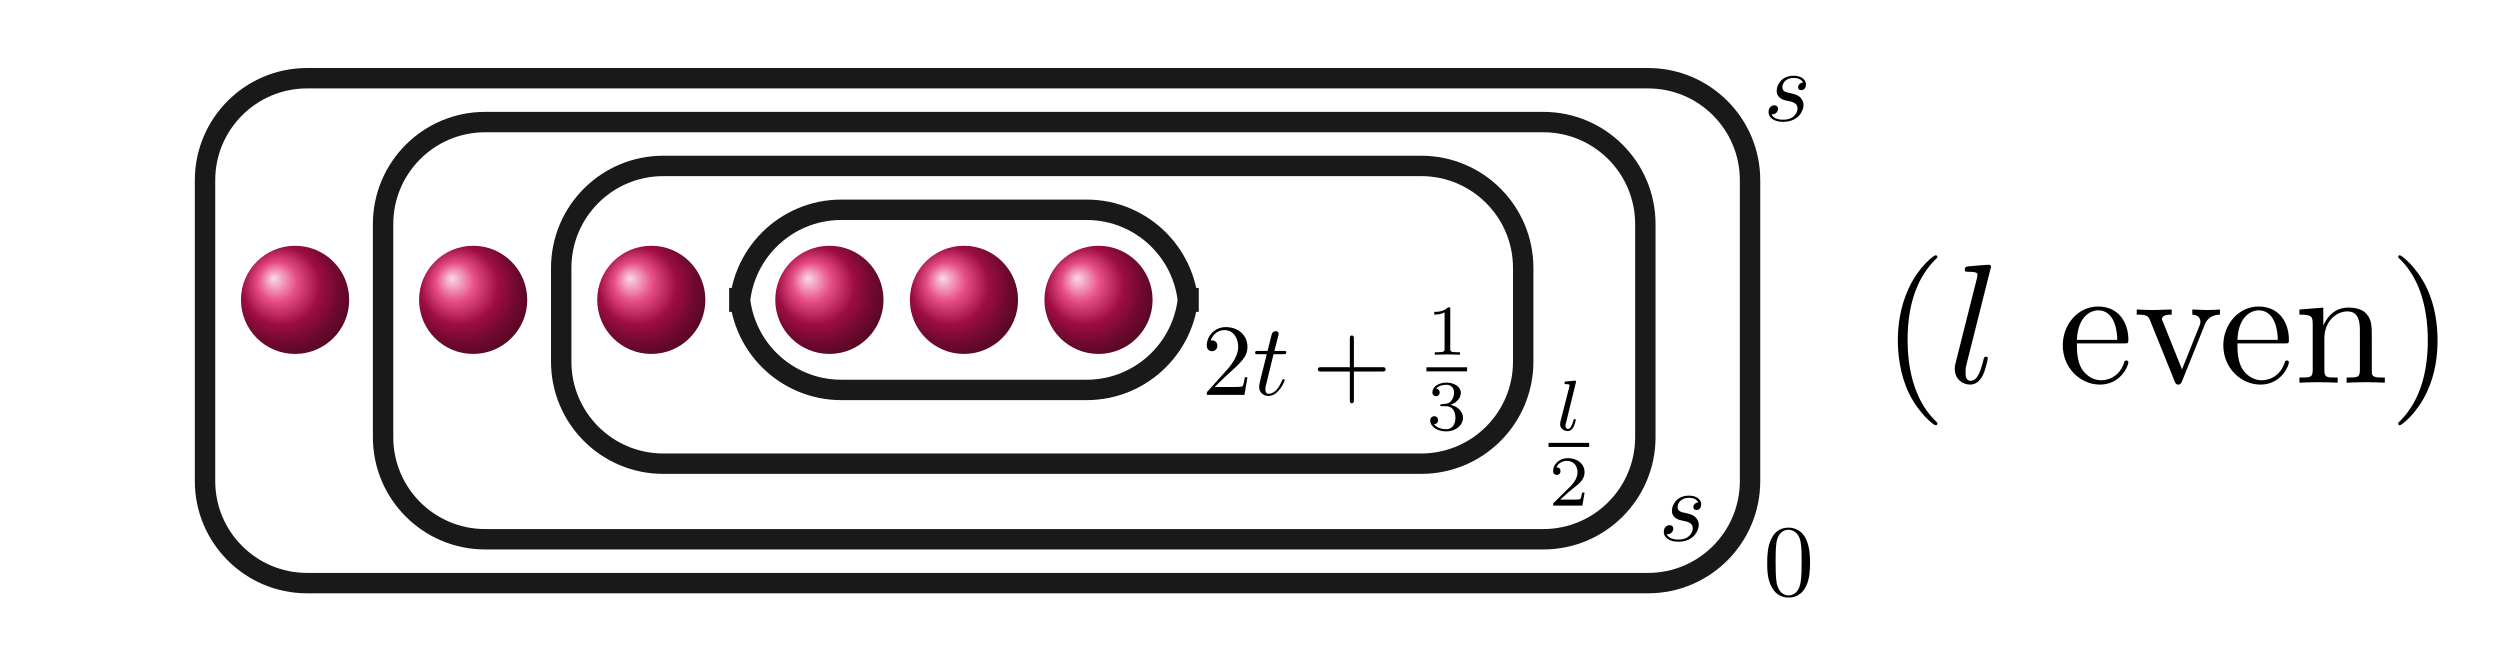
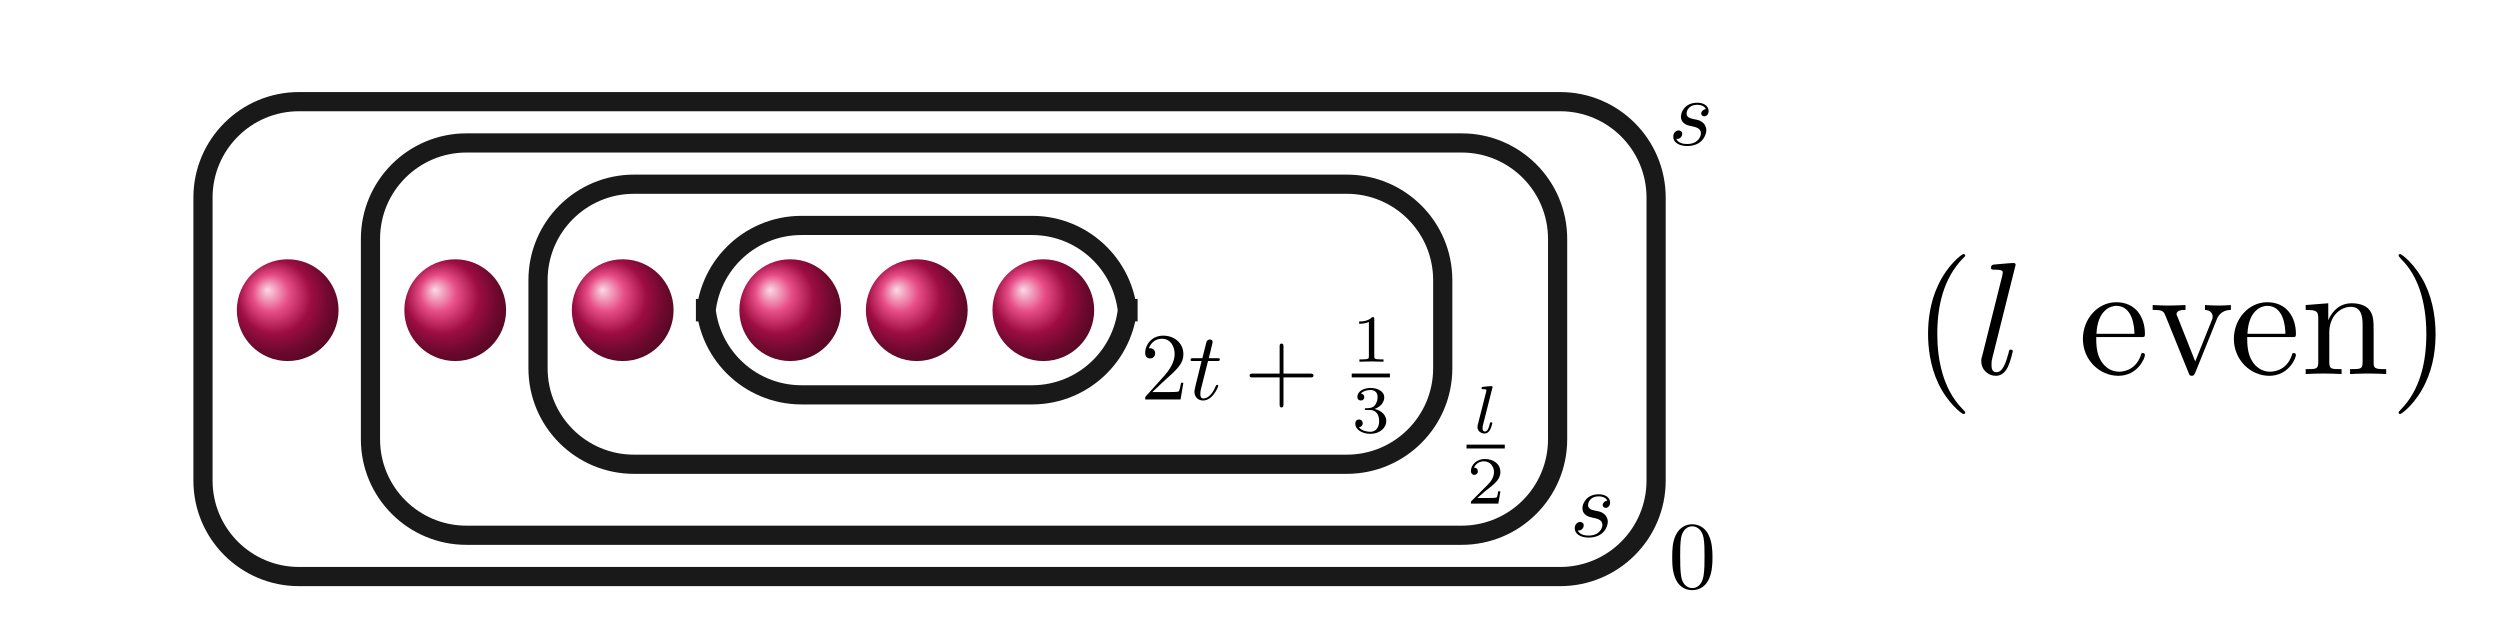
- <svg xmlns="http://www.w3.org/2000/svg" xmlns:xlink="http://www.w3.org/1999/xlink" width="144.08" height="37.377" viewBox="0 0 144.08 37.377">
+ <svg xmlns="http://www.w3.org/2000/svg" xmlns:xlink="http://www.w3.org/1999/xlink" width="152.359" height="39.129" viewBox="0 0 152.359 39.129">
  <defs>
    <g>
      <g id="glyph-0-0">
-         <path d="M 0.75 -0.453 L 1.375 -1.062 C 2.281 -1.875 2.641 -2.188 2.641 -2.766 C 2.641 -3.438 2.109 -3.906 1.391 -3.906 C 0.734 -3.906 0.297 -3.375 0.297 -2.844 C 0.297 -2.516 0.594 -2.516 0.609 -2.516 C 0.703 -2.516 0.906 -2.594 0.906 -2.828 C 0.906 -2.984 0.812 -3.141 0.594 -3.141 C 0.547 -3.141 0.547 -3.141 0.516 -3.125 C 0.656 -3.516 0.969 -3.734 1.312 -3.734 C 1.844 -3.734 2.109 -3.25 2.109 -2.766 C 2.109 -2.297 1.812 -1.844 1.484 -1.469 L 0.359 -0.219 C 0.297 -0.156 0.297 -0.141 0.297 0 L 2.469 0 L 2.641 -1.016 L 2.484 -1.016 C 2.469 -0.844 2.422 -0.594 2.359 -0.5 C 2.328 -0.453 1.938 -0.453 1.797 -0.453 Z M 0.75 -0.453 " />
+         <path d="M 0.734 -0.453 L 1.359 -1.047 C 2.266 -1.859 2.625 -2.172 2.625 -2.766 C 2.625 -3.422 2.094 -3.891 1.391 -3.891 C 0.719 -3.891 0.297 -3.359 0.297 -2.828 C 0.297 -2.5 0.578 -2.5 0.609 -2.5 C 0.703 -2.5 0.906 -2.578 0.906 -2.812 C 0.906 -2.969 0.797 -3.125 0.594 -3.125 C 0.547 -3.125 0.531 -3.125 0.516 -3.109 C 0.656 -3.5 0.969 -3.703 1.312 -3.703 C 1.844 -3.703 2.094 -3.234 2.094 -2.766 C 2.094 -2.297 1.797 -1.828 1.484 -1.469 L 0.359 -0.219 C 0.297 -0.156 0.297 -0.141 0.297 0 L 2.453 0 L 2.625 -1.016 L 2.484 -1.016 C 2.453 -0.844 2.406 -0.578 2.344 -0.5 C 2.312 -0.453 1.922 -0.453 1.797 -0.453 Z M 0.734 -0.453 " />
      </g>
      <g id="glyph-0-1">
-         <path d="M 2.406 -1.344 L 4.047 -1.344 C 4.125 -1.344 4.234 -1.344 4.234 -1.469 C 4.234 -1.594 4.125 -1.594 4.047 -1.594 L 2.406 -1.594 L 2.406 -3.234 C 2.406 -3.312 2.406 -3.422 2.281 -3.422 C 2.172 -3.422 2.172 -3.312 2.172 -3.234 L 2.172 -1.594 L 0.516 -1.594 C 0.438 -1.594 0.328 -1.594 0.328 -1.469 C 0.328 -1.344 0.438 -1.344 0.516 -1.344 L 2.172 -1.344 L 2.172 0.297 C 2.172 0.375 2.172 0.484 2.281 0.484 C 2.406 0.484 2.406 0.375 2.406 0.297 Z M 2.406 -1.344 " />
+         <path d="M 2.391 -1.344 L 4.016 -1.344 C 4.109 -1.344 4.219 -1.344 4.219 -1.453 C 4.219 -1.578 4.109 -1.578 4.016 -1.578 L 2.391 -1.578 L 2.391 -3.219 C 2.391 -3.297 2.391 -3.406 2.266 -3.406 C 2.156 -3.406 2.156 -3.297 2.156 -3.219 L 2.156 -1.578 L 0.516 -1.578 C 0.438 -1.578 0.328 -1.578 0.328 -1.453 C 0.328 -1.344 0.438 -1.344 0.516 -1.344 L 2.156 -1.344 L 2.156 0.297 C 2.156 0.375 2.156 0.484 2.266 0.484 C 2.391 0.484 2.391 0.375 2.391 0.297 Z M 2.391 -1.344 " />
      </g>
      <g id="glyph-0-2">
-         <path d="M 2.703 -1.875 C 2.703 -2.344 2.672 -2.812 2.469 -3.25 C 2.203 -3.812 1.719 -3.906 1.469 -3.906 C 1.109 -3.906 0.688 -3.766 0.453 -3.219 C 0.266 -2.812 0.234 -2.344 0.234 -1.875 C 0.234 -1.438 0.25 -0.906 0.5 -0.469 C 0.75 0.016 1.172 0.125 1.469 0.125 C 1.781 0.125 2.234 0 2.484 -0.547 C 2.672 -0.953 2.703 -1.422 2.703 -1.875 Z M 1.469 0 C 1.234 0 0.891 -0.141 0.781 -0.703 C 0.719 -1.062 0.719 -1.609 0.719 -1.953 C 0.719 -2.328 0.719 -2.719 0.766 -3.031 C 0.875 -3.734 1.312 -3.781 1.469 -3.781 C 1.656 -3.781 2.047 -3.672 2.156 -3.094 C 2.219 -2.766 2.219 -2.328 2.219 -1.953 C 2.219 -1.516 2.219 -1.109 2.156 -0.734 C 2.062 -0.172 1.734 0 1.469 0 Z M 1.469 0 " />
+         <path d="M 2.688 -1.875 C 2.688 -2.344 2.656 -2.812 2.453 -3.234 C 2.188 -3.797 1.703 -3.891 1.453 -3.891 C 1.109 -3.891 0.688 -3.734 0.438 -3.203 C 0.25 -2.797 0.234 -2.344 0.234 -1.875 C 0.234 -1.438 0.25 -0.906 0.484 -0.469 C 0.734 0.016 1.172 0.125 1.453 0.125 C 1.766 0.125 2.219 0 2.469 -0.547 C 2.656 -0.953 2.688 -1.406 2.688 -1.875 Z M 1.453 0 C 1.234 0 0.875 -0.141 0.781 -0.703 C 0.719 -1.062 0.719 -1.594 0.719 -1.938 C 0.719 -2.312 0.719 -2.703 0.766 -3.016 C 0.875 -3.703 1.312 -3.766 1.453 -3.766 C 1.641 -3.766 2.031 -3.656 2.141 -3.078 C 2.203 -2.75 2.203 -2.312 2.203 -1.938 C 2.203 -1.5 2.203 -1.109 2.141 -0.734 C 2.047 -0.172 1.719 0 1.453 0 Z M 1.453 0 " />
      </g>
      <g id="glyph-1-0">
-         <path d="M 1.203 -2.344 L 1.766 -2.344 C 1.875 -2.344 1.938 -2.344 1.938 -2.469 C 1.938 -2.531 1.875 -2.531 1.781 -2.531 L 1.25 -2.531 C 1.469 -3.359 1.5 -3.484 1.5 -3.516 C 1.5 -3.625 1.422 -3.672 1.328 -3.672 C 1.312 -3.672 1.141 -3.672 1.094 -3.469 L 0.859 -2.531 L 0.312 -2.531 C 0.188 -2.531 0.141 -2.531 0.141 -2.422 C 0.141 -2.344 0.188 -2.344 0.297 -2.344 L 0.812 -2.344 C 0.391 -0.688 0.375 -0.578 0.375 -0.469 C 0.375 -0.156 0.594 0.062 0.906 0.062 C 1.516 0.062 1.844 -0.797 1.844 -0.844 C 1.844 -0.906 1.797 -0.906 1.781 -0.906 C 1.719 -0.906 1.719 -0.875 1.688 -0.812 C 1.438 -0.203 1.125 -0.062 0.922 -0.062 C 0.797 -0.062 0.734 -0.141 0.734 -0.328 C 0.734 -0.469 0.75 -0.516 0.781 -0.609 Z M 1.203 -2.344 " />
+         <path d="M 1.203 -2.344 L 1.75 -2.344 C 1.875 -2.344 1.922 -2.344 1.922 -2.453 C 1.922 -2.516 1.875 -2.516 1.766 -2.516 L 1.25 -2.516 C 1.453 -3.344 1.484 -3.469 1.484 -3.5 C 1.484 -3.594 1.422 -3.656 1.328 -3.656 C 1.297 -3.656 1.141 -3.656 1.094 -3.453 L 0.859 -2.516 L 0.312 -2.516 C 0.188 -2.516 0.141 -2.516 0.141 -2.406 C 0.141 -2.344 0.188 -2.344 0.297 -2.344 L 0.812 -2.344 C 0.391 -0.672 0.375 -0.578 0.375 -0.469 C 0.375 -0.156 0.594 0.062 0.906 0.062 C 1.5 0.062 1.828 -0.781 1.828 -0.828 C 1.828 -0.891 1.781 -0.891 1.766 -0.891 C 1.719 -0.891 1.703 -0.875 1.672 -0.812 C 1.422 -0.203 1.109 -0.062 0.922 -0.062 C 0.797 -0.062 0.734 -0.141 0.734 -0.328 C 0.734 -0.469 0.75 -0.516 0.766 -0.609 Z M 1.203 -2.344 " />
      </g>
      <g id="glyph-1-1">
-         <path d="M 2.297 -2.203 C 2.125 -2.188 2.016 -2.062 2.016 -1.938 C 2.016 -1.844 2.062 -1.766 2.203 -1.766 C 2.328 -1.766 2.469 -1.859 2.469 -2.094 C 2.469 -2.359 2.219 -2.594 1.766 -2.594 C 1 -2.594 0.781 -2 0.781 -1.734 C 0.781 -1.281 1.203 -1.188 1.375 -1.156 C 1.688 -1.094 1.984 -1.031 1.984 -0.703 C 1.984 -0.562 1.859 -0.062 1.156 -0.062 C 1.062 -0.062 0.609 -0.062 0.484 -0.375 C 0.703 -0.344 0.859 -0.516 0.859 -0.688 C 0.859 -0.828 0.766 -0.891 0.641 -0.891 C 0.484 -0.891 0.312 -0.766 0.312 -0.5 C 0.312 -0.172 0.641 0.062 1.141 0.062 C 2.094 0.062 2.328 -0.641 2.328 -0.906 C 2.328 -1.125 2.219 -1.266 2.141 -1.344 C 1.984 -1.5 1.812 -1.531 1.562 -1.594 C 1.344 -1.641 1.109 -1.672 1.109 -1.938 C 1.109 -2.109 1.25 -2.469 1.766 -2.469 C 1.922 -2.469 2.203 -2.422 2.297 -2.203 Z M 2.297 -2.203 " />
+         <path d="M 2.281 -2.188 C 2.125 -2.172 2 -2.047 2 -1.922 C 2 -1.844 2.062 -1.75 2.188 -1.75 C 2.312 -1.75 2.453 -1.859 2.453 -2.078 C 2.453 -2.344 2.203 -2.578 1.766 -2.578 C 0.984 -2.578 0.766 -1.984 0.766 -1.734 C 0.766 -1.281 1.203 -1.188 1.375 -1.156 C 1.672 -1.094 1.984 -1.031 1.984 -0.703 C 1.984 -0.562 1.844 -0.062 1.141 -0.062 C 1.062 -0.062 0.609 -0.062 0.484 -0.375 C 0.703 -0.344 0.844 -0.516 0.844 -0.688 C 0.844 -0.812 0.75 -0.891 0.625 -0.891 C 0.484 -0.891 0.297 -0.766 0.297 -0.5 C 0.297 -0.172 0.641 0.062 1.141 0.062 C 2.094 0.062 2.312 -0.641 2.312 -0.906 C 2.312 -1.109 2.203 -1.266 2.141 -1.328 C 1.969 -1.5 1.812 -1.531 1.547 -1.578 C 1.344 -1.625 1.109 -1.672 1.109 -1.922 C 1.109 -2.094 1.25 -2.453 1.766 -2.453 C 1.906 -2.453 2.203 -2.406 2.281 -2.188 Z M 2.281 -2.188 " />
      </g>
      <g id="glyph-2-0">
-         <path d="M 1.375 -2.609 C 1.375 -2.719 1.375 -2.734 1.25 -2.734 C 0.984 -2.469 0.609 -2.469 0.453 -2.469 L 0.453 -2.312 C 0.547 -2.312 0.812 -2.312 1.047 -2.438 L 1.047 -0.344 C 1.047 -0.203 1.047 -0.141 0.641 -0.141 L 0.484 -0.141 L 0.484 0 C 0.547 0 1.062 -0.016 1.203 -0.016 C 1.328 -0.016 1.859 0 1.938 0 L 1.938 -0.141 L 1.781 -0.141 C 1.375 -0.141 1.375 -0.203 1.375 -0.344 Z M 1.375 -2.609 " />
+         <path d="M 1.375 -2.609 C 1.375 -2.719 1.359 -2.719 1.25 -2.719 C 0.984 -2.453 0.609 -2.453 0.453 -2.453 L 0.453 -2.312 C 0.547 -2.312 0.812 -2.312 1.047 -2.422 L 1.047 -0.328 C 1.047 -0.203 1.047 -0.141 0.625 -0.141 L 0.469 -0.141 L 0.469 0 C 0.547 0 1.047 -0.016 1.203 -0.016 C 1.328 -0.016 1.844 0 1.938 0 L 1.938 -0.141 L 1.781 -0.141 C 1.375 -0.141 1.375 -0.203 1.375 -0.328 Z M 1.375 -2.609 " />
      </g>
      <g id="glyph-2-1">
-         <path d="M 1.125 -1.375 C 1.438 -1.375 1.672 -1.156 1.672 -0.703 C 1.672 -0.203 1.375 -0.047 1.141 -0.047 C 0.969 -0.047 0.609 -0.094 0.438 -0.344 C 0.641 -0.344 0.672 -0.484 0.672 -0.562 C 0.672 -0.703 0.578 -0.797 0.453 -0.797 C 0.344 -0.797 0.219 -0.719 0.219 -0.562 C 0.219 -0.172 0.656 0.078 1.141 0.078 C 1.719 0.078 2.109 -0.297 2.109 -0.703 C 2.109 -1.031 1.844 -1.359 1.391 -1.453 C 1.828 -1.609 1.984 -1.906 1.984 -2.156 C 1.984 -2.484 1.609 -2.734 1.156 -2.734 C 0.703 -2.734 0.344 -2.5 0.344 -2.172 C 0.344 -2.031 0.438 -1.953 0.562 -1.953 C 0.688 -1.953 0.766 -2.062 0.766 -2.172 C 0.766 -2.281 0.688 -2.375 0.562 -2.391 C 0.703 -2.562 0.984 -2.609 1.141 -2.609 C 1.328 -2.609 1.594 -2.516 1.594 -2.156 C 1.594 -1.984 1.531 -1.797 1.422 -1.672 C 1.281 -1.516 1.172 -1.516 0.969 -1.5 C 0.859 -1.484 0.859 -1.484 0.828 -1.484 C 0.828 -1.484 0.797 -1.469 0.797 -1.438 C 0.797 -1.375 0.828 -1.375 0.906 -1.375 Z M 1.125 -1.375 " />
+         <path d="M 1.125 -1.375 C 1.438 -1.375 1.672 -1.141 1.672 -0.703 C 1.672 -0.203 1.375 -0.047 1.141 -0.047 C 0.969 -0.047 0.609 -0.094 0.438 -0.328 C 0.625 -0.344 0.672 -0.484 0.672 -0.562 C 0.672 -0.703 0.578 -0.797 0.453 -0.797 C 0.328 -0.797 0.219 -0.719 0.219 -0.547 C 0.219 -0.172 0.641 0.078 1.141 0.078 C 1.719 0.078 2.109 -0.297 2.109 -0.703 C 2.109 -1.031 1.844 -1.344 1.391 -1.438 C 1.828 -1.594 1.984 -1.906 1.984 -2.156 C 1.984 -2.484 1.609 -2.719 1.156 -2.719 C 0.703 -2.719 0.344 -2.5 0.344 -2.172 C 0.344 -2.031 0.438 -1.953 0.562 -1.953 C 0.688 -1.953 0.766 -2.047 0.766 -2.156 C 0.766 -2.281 0.688 -2.359 0.562 -2.375 C 0.703 -2.547 0.984 -2.594 1.141 -2.594 C 1.328 -2.594 1.578 -2.516 1.578 -2.156 C 1.578 -1.984 1.516 -1.797 1.422 -1.672 C 1.281 -1.516 1.172 -1.5 0.969 -1.484 C 0.859 -1.484 0.844 -1.484 0.828 -1.484 C 0.828 -1.484 0.797 -1.469 0.797 -1.422 C 0.797 -1.375 0.828 -1.375 0.891 -1.375 Z M 1.125 -1.375 " />
      </g>
      <g id="glyph-2-2">
-         <path d="M 2.078 -0.75 L 1.938 -0.75 C 1.922 -0.656 1.875 -0.422 1.828 -0.375 C 1.797 -0.344 1.484 -0.344 1.422 -0.344 L 0.672 -0.344 C 1.094 -0.734 1.234 -0.844 1.484 -1.047 C 1.797 -1.281 2.078 -1.531 2.078 -1.922 C 2.078 -2.422 1.641 -2.734 1.109 -2.734 C 0.609 -2.734 0.266 -2.375 0.266 -2 C 0.266 -1.781 0.438 -1.766 0.484 -1.766 C 0.578 -1.766 0.688 -1.828 0.688 -1.984 C 0.688 -2.062 0.672 -2.203 0.453 -2.203 C 0.578 -2.484 0.859 -2.578 1.047 -2.578 C 1.469 -2.578 1.672 -2.266 1.672 -1.922 C 1.672 -1.562 1.422 -1.281 1.297 -1.141 L 0.297 -0.156 C 0.266 -0.125 0.266 -0.109 0.266 0 L 1.953 0 Z M 2.078 -0.75 " />
+         <path d="M 2.062 -0.75 L 1.922 -0.75 C 1.922 -0.656 1.875 -0.406 1.828 -0.375 C 1.781 -0.344 1.469 -0.344 1.422 -0.344 L 0.656 -0.344 C 1.094 -0.734 1.234 -0.844 1.484 -1.031 C 1.781 -1.281 2.062 -1.531 2.062 -1.922 C 2.062 -2.422 1.641 -2.719 1.109 -2.719 C 0.609 -2.719 0.266 -2.359 0.266 -1.984 C 0.266 -1.781 0.438 -1.75 0.469 -1.75 C 0.578 -1.75 0.688 -1.828 0.688 -1.969 C 0.688 -2.047 0.656 -2.188 0.453 -2.188 C 0.578 -2.484 0.859 -2.578 1.047 -2.578 C 1.453 -2.578 1.672 -2.25 1.672 -1.922 C 1.672 -1.562 1.422 -1.281 1.281 -1.141 L 0.297 -0.156 C 0.266 -0.125 0.266 -0.109 0.266 0 L 1.938 0 Z M 2.062 -0.75 " />
      </g>
      <g id="glyph-3-0">
-         <path d="M 1.156 -2.734 C 1.156 -2.734 1.172 -2.797 1.172 -2.797 C 1.172 -2.812 1.156 -2.859 1.109 -2.859 C 1.031 -2.859 0.688 -2.812 0.578 -2.812 C 0.562 -2.812 0.5 -2.797 0.5 -2.719 C 0.5 -2.656 0.562 -2.656 0.594 -2.656 C 0.797 -2.656 0.797 -2.625 0.797 -2.594 C 0.797 -2.562 0.781 -2.547 0.781 -2.5 L 0.266 -0.484 C 0.266 -0.438 0.25 -0.391 0.25 -0.344 C 0.25 -0.094 0.484 0.047 0.688 0.047 C 0.781 0.047 0.906 0.016 1.016 -0.172 C 1.094 -0.328 1.156 -0.578 1.156 -0.594 C 1.156 -0.641 1.109 -0.641 1.094 -0.641 C 1.031 -0.641 1.031 -0.609 1.016 -0.547 C 0.953 -0.344 0.875 -0.078 0.703 -0.078 C 0.594 -0.078 0.562 -0.172 0.562 -0.281 C 0.562 -0.328 0.578 -0.406 0.594 -0.438 Z M 1.156 -2.734 " />
+         <path d="M 1.156 -2.719 C 1.156 -2.719 1.172 -2.781 1.172 -2.781 C 1.172 -2.797 1.156 -2.844 1.109 -2.844 C 1.016 -2.844 0.688 -2.812 0.578 -2.797 C 0.547 -2.797 0.5 -2.797 0.5 -2.703 C 0.5 -2.656 0.547 -2.656 0.594 -2.656 C 0.797 -2.656 0.797 -2.625 0.797 -2.594 C 0.797 -2.562 0.781 -2.531 0.781 -2.5 L 0.266 -0.469 C 0.266 -0.438 0.25 -0.391 0.25 -0.344 C 0.25 -0.094 0.484 0.047 0.688 0.047 C 0.781 0.047 0.906 0.016 1.016 -0.172 C 1.094 -0.328 1.156 -0.562 1.156 -0.578 C 1.156 -0.641 1.094 -0.641 1.094 -0.641 C 1.031 -0.641 1.016 -0.609 1 -0.547 C 0.953 -0.328 0.875 -0.078 0.703 -0.078 C 0.594 -0.078 0.562 -0.172 0.562 -0.281 C 0.562 -0.312 0.578 -0.391 0.578 -0.438 Z M 1.156 -2.719 " />
      </g>
      <g id="glyph-4-0">
-         <path d="M 3.25 2.344 C 3.25 2.328 3.25 2.297 3.078 2.141 C 1.859 0.906 1.531 -0.953 1.531 -2.453 C 1.531 -4.156 1.906 -5.859 3.109 -7.078 C 3.25 -7.203 3.25 -7.219 3.25 -7.25 C 3.25 -7.312 3.203 -7.344 3.141 -7.344 C 3.047 -7.344 2.172 -6.688 1.594 -5.438 C 1.094 -4.359 0.969 -3.266 0.969 -2.453 C 0.969 -1.688 1.078 -0.5 1.609 0.609 C 2.203 1.812 3.047 2.453 3.141 2.453 C 3.203 2.453 3.25 2.422 3.25 2.344 Z M 3.25 2.344 " />
+         <path d="M 3.234 2.344 C 3.234 2.312 3.234 2.297 3.062 2.125 C 1.844 0.891 1.531 -0.953 1.531 -2.438 C 1.531 -4.141 1.906 -5.828 3.094 -7.047 C 3.234 -7.172 3.234 -7.188 3.234 -7.219 C 3.234 -7.281 3.188 -7.312 3.125 -7.312 C 3.031 -7.312 2.156 -6.656 1.578 -5.406 C 1.078 -4.344 0.969 -3.25 0.969 -2.438 C 0.969 -1.672 1.078 -0.5 1.609 0.609 C 2.188 1.797 3.031 2.438 3.125 2.438 C 3.188 2.438 3.234 2.406 3.234 2.344 Z M 3.234 2.344 " />
      </g>
      <g id="glyph-4-1">
-         <path d="M 1.094 -2.469 C 1.156 -3.922 1.984 -4.172 2.312 -4.172 C 3.328 -4.172 3.422 -2.844 3.422 -2.469 Z M 1.094 -2.266 L 3.828 -2.266 C 4.031 -2.266 4.062 -2.266 4.062 -2.469 C 4.062 -3.438 3.531 -4.391 2.312 -4.391 C 1.172 -4.391 0.281 -3.375 0.281 -2.156 C 0.281 -0.844 1.297 0.109 2.422 0.109 C 3.625 0.109 4.062 -0.984 4.062 -1.172 C 4.062 -1.266 3.984 -1.281 3.938 -1.281 C 3.844 -1.281 3.828 -1.219 3.812 -1.141 C 3.469 -0.141 2.594 -0.141 2.484 -0.141 C 2 -0.141 1.609 -0.438 1.375 -0.797 C 1.094 -1.266 1.094 -1.906 1.094 -2.266 Z M 1.094 -2.266 " />
+         <path d="M 1.094 -2.453 C 1.156 -3.906 1.969 -4.156 2.297 -4.156 C 3.312 -4.156 3.406 -2.844 3.406 -2.453 Z M 1.078 -2.25 L 3.797 -2.25 C 4.016 -2.25 4.047 -2.25 4.047 -2.453 C 4.047 -3.422 3.516 -4.375 2.297 -4.375 C 1.172 -4.375 0.266 -3.359 0.266 -2.141 C 0.266 -0.844 1.297 0.109 2.422 0.109 C 3.609 0.109 4.047 -0.969 4.047 -1.156 C 4.047 -1.25 3.969 -1.281 3.922 -1.281 C 3.828 -1.281 3.812 -1.219 3.797 -1.141 C 3.453 -0.141 2.578 -0.141 2.469 -0.141 C 1.984 -0.141 1.594 -0.422 1.375 -0.797 C 1.078 -1.25 1.078 -1.906 1.078 -2.25 Z M 1.078 -2.25 " />
      </g>
      <g id="glyph-4-2">
-         <path d="M 4.078 -3.266 C 4.156 -3.484 4.328 -3.906 4.984 -3.922 L 4.984 -4.219 C 4.75 -4.203 4.469 -4.188 4.234 -4.188 C 4 -4.188 3.562 -4.219 3.391 -4.219 L 3.391 -3.922 C 3.75 -3.906 3.859 -3.688 3.859 -3.5 C 3.859 -3.406 3.844 -3.375 3.797 -3.266 L 2.797 -0.766 L 1.703 -3.5 C 1.641 -3.625 1.641 -3.641 1.641 -3.656 C 1.641 -3.922 2.031 -3.922 2.203 -3.922 L 2.203 -4.219 C 1.906 -4.219 1.359 -4.188 1.141 -4.188 C 0.875 -4.188 0.484 -4.203 0.188 -4.219 L 0.188 -3.922 C 0.797 -3.922 0.844 -3.859 0.969 -3.562 L 2.375 -0.078 C 2.438 0.062 2.453 0.109 2.594 0.109 C 2.719 0.109 2.75 0.016 2.797 -0.078 Z M 4.078 -3.266 " />
+         <path d="M 4.062 -3.25 C 4.141 -3.469 4.312 -3.891 4.953 -3.906 L 4.953 -4.203 C 4.734 -4.188 4.453 -4.172 4.219 -4.172 C 3.984 -4.172 3.547 -4.188 3.375 -4.203 L 3.375 -3.906 C 3.734 -3.891 3.844 -3.672 3.844 -3.484 C 3.844 -3.391 3.828 -3.359 3.781 -3.25 L 2.781 -0.766 L 1.703 -3.484 C 1.641 -3.609 1.641 -3.625 1.641 -3.641 C 1.641 -3.906 2.016 -3.906 2.188 -3.906 L 2.188 -4.203 C 1.906 -4.188 1.359 -4.172 1.125 -4.172 C 0.875 -4.172 0.484 -4.188 0.188 -4.203 L 0.188 -3.906 C 0.797 -3.906 0.844 -3.844 0.969 -3.547 L 2.375 -0.078 C 2.422 0.062 2.453 0.109 2.578 0.109 C 2.703 0.109 2.734 0.016 2.781 -0.078 Z M 4.062 -3.25 " />
      </g>
      <g id="glyph-4-3">
-         <path d="M 1.078 -3.375 L 1.078 -0.75 C 1.078 -0.297 0.969 -0.297 0.312 -0.297 L 0.312 0 C 0.656 -0.016 1.156 -0.031 1.422 -0.031 C 1.672 -0.031 2.188 -0.016 2.516 0 L 2.516 -0.297 C 1.859 -0.297 1.75 -0.297 1.75 -0.75 L 1.75 -2.547 C 1.75 -3.562 2.453 -4.109 3.078 -4.109 C 3.688 -4.109 3.797 -3.578 3.797 -3.031 L 3.797 -0.75 C 3.797 -0.297 3.688 -0.297 3.031 -0.297 L 3.031 0 C 3.375 -0.016 3.875 -0.031 4.141 -0.031 C 4.406 -0.031 4.906 -0.016 5.234 0 L 5.234 -0.297 C 4.734 -0.297 4.484 -0.297 4.484 -0.594 L 4.484 -2.469 C 4.484 -3.312 4.484 -3.609 4.172 -3.969 C 4.031 -4.141 3.719 -4.328 3.141 -4.328 C 2.422 -4.328 1.969 -3.906 1.688 -3.297 L 1.688 -4.328 L 0.312 -4.219 L 0.312 -3.922 C 1 -3.922 1.078 -3.844 1.078 -3.375 Z M 1.078 -3.375 " />
+         <path d="M 1.078 -3.359 L 1.078 -0.734 C 1.078 -0.297 0.969 -0.297 0.312 -0.297 L 0.312 0 C 0.656 -0.016 1.156 -0.031 1.406 -0.031 C 1.672 -0.031 2.172 -0.016 2.5 0 L 2.5 -0.297 C 1.859 -0.297 1.75 -0.297 1.75 -0.734 L 1.75 -2.531 C 1.75 -3.547 2.438 -4.094 3.062 -4.094 C 3.672 -4.094 3.781 -3.562 3.781 -3.016 L 3.781 -0.734 C 3.781 -0.297 3.672 -0.297 3.016 -0.297 L 3.016 0 C 3.359 -0.016 3.859 -0.031 4.125 -0.031 C 4.375 -0.031 4.891 -0.016 5.219 0 L 5.219 -0.297 C 4.703 -0.297 4.469 -0.297 4.453 -0.594 L 4.453 -2.453 C 4.453 -3.297 4.453 -3.594 4.156 -3.953 C 4.016 -4.109 3.688 -4.312 3.125 -4.312 C 2.422 -4.312 1.953 -3.891 1.688 -3.281 L 1.688 -4.312 L 0.312 -4.203 L 0.312 -3.906 C 1 -3.906 1.078 -3.828 1.078 -3.359 Z M 1.078 -3.359 " />
      </g>
      <g id="glyph-4-4">
-         <path d="M 2.828 -2.453 C 2.828 -3.219 2.719 -4.406 2.188 -5.5 C 1.594 -6.703 0.75 -7.344 0.656 -7.344 C 0.594 -7.344 0.562 -7.312 0.562 -7.25 C 0.562 -7.219 0.562 -7.203 0.75 -7.031 C 1.703 -6.047 2.266 -4.5 2.266 -2.453 C 2.266 -0.781 1.906 0.953 0.688 2.188 C 0.562 2.297 0.562 2.328 0.562 2.344 C 0.562 2.406 0.594 2.453 0.656 2.453 C 0.75 2.453 1.641 1.781 2.219 0.531 C 2.719 -0.531 2.828 -1.625 2.828 -2.453 Z M 2.828 -2.453 " />
+         <path d="M 2.812 -2.438 C 2.812 -3.203 2.703 -4.375 2.172 -5.484 C 1.594 -6.672 0.75 -7.312 0.656 -7.312 C 0.594 -7.312 0.562 -7.266 0.562 -7.219 C 0.562 -7.188 0.562 -7.172 0.734 -6.984 C 1.703 -6.031 2.25 -4.469 2.25 -2.438 C 2.25 -0.766 1.891 0.953 0.688 2.172 C 0.562 2.297 0.562 2.312 0.562 2.344 C 0.562 2.406 0.594 2.438 0.656 2.438 C 0.75 2.438 1.625 1.781 2.203 0.531 C 2.703 -0.531 2.812 -1.625 2.812 -2.438 Z M 2.812 -2.438 " />
      </g>
      <g id="glyph-5-0">
-         <path d="M 2.531 -6.688 C 2.531 -6.703 2.531 -6.797 2.406 -6.797 C 2.172 -6.797 1.453 -6.719 1.203 -6.703 C 1.125 -6.688 1.016 -6.688 1.016 -6.5 C 1.016 -6.391 1.109 -6.391 1.266 -6.391 C 1.734 -6.391 1.75 -6.297 1.75 -6.219 L 1.719 -6.031 L 0.484 -1.125 C 0.453 -1.016 0.438 -0.953 0.438 -0.797 C 0.438 -0.234 0.859 0.109 1.328 0.109 C 1.641 0.109 1.891 -0.094 2.062 -0.438 C 2.234 -0.812 2.344 -1.375 2.344 -1.406 C 2.344 -1.5 2.266 -1.5 2.234 -1.5 C 2.141 -1.5 2.125 -1.453 2.094 -1.328 C 1.938 -0.688 1.75 -0.109 1.359 -0.109 C 1.062 -0.109 1.062 -0.422 1.062 -0.562 C 1.062 -0.797 1.062 -0.844 1.109 -1.031 Z M 2.531 -6.688 " />
+         <path d="M 2.516 -6.656 C 2.516 -6.672 2.516 -6.766 2.391 -6.766 C 2.172 -6.766 1.453 -6.688 1.203 -6.672 C 1.125 -6.656 1.016 -6.656 1.016 -6.469 C 1.016 -6.359 1.109 -6.359 1.25 -6.359 C 1.719 -6.359 1.734 -6.266 1.734 -6.188 L 1.703 -6 L 0.484 -1.125 C 0.453 -1.016 0.422 -0.953 0.422 -0.797 C 0.422 -0.234 0.859 0.109 1.312 0.109 C 1.641 0.109 1.875 -0.094 2.047 -0.438 C 2.219 -0.812 2.344 -1.375 2.344 -1.391 C 2.344 -1.484 2.25 -1.484 2.219 -1.484 C 2.125 -1.484 2.109 -1.453 2.094 -1.312 C 1.922 -0.688 1.734 -0.109 1.344 -0.109 C 1.047 -0.109 1.047 -0.422 1.047 -0.562 C 1.047 -0.797 1.062 -0.844 1.109 -1.031 Z M 2.516 -6.656 " />
      </g>
    </g>
    <clipPath id="clip-0">
-       <path clip-rule="nonzero" d="M 13 14 L 21 14 L 21 21 L 13 21 Z M 13 14 " />
+       <path clip-rule="nonzero" d="M 14 15 L 21 15 L 21 23 L 14 23 Z M 14 15 " />
    </clipPath>
    <clipPath id="clip-1">
-       <path clip-rule="nonzero" d="M 20.125 17.281 C 20.125 15.559 18.727 14.164 17.004 14.164 C 15.285 14.164 13.887 15.559 13.887 17.281 C 13.887 19.004 15.285 20.398 17.004 20.398 C 18.727 20.398 20.125 19.004 20.125 17.281 Z M 20.125 17.281 " />
-     </clipPath>
-     <radialGradient id="radial-pattern-0" gradientUnits="userSpaceOnUse" cx="6.236" cy="6.236" fx="4.989" fy="7.483" r="6.236" gradientTransform="matrix(1, 0, 0, -1, 10.76961, 23.51776)">
+       <path clip-rule="nonzero" d="M 20.633 18.902 C 20.633 17.191 19.246 15.801 17.531 15.801 C 15.82 15.801 14.434 17.191 14.434 18.902 C 14.434 20.613 15.82 22.004 17.531 22.004 C 19.246 22.004 20.633 20.613 20.633 18.902 Z M 20.633 18.902 " />
+     </clipPath>
+     <radialGradient id="radial-pattern-0" gradientUnits="userSpaceOnUse" cx="6.202" cy="6.202" fx="4.961" fy="7.442" r="6.202" gradientTransform="matrix(1, 0, 0, -1, 11.33136, 25.10394)">
      <stop offset="0" stop-color="rgb(98.12%, 85.443%, 90.138%)" stop-opacity="1" />
      <stop offset="0.18" stop-color="rgb(90.712%, 30.045%, 52.513%)" stop-opacity="1" />
      <stop offset="0.36" stop-color="rgb(61.444%, 4.927%, 25.859%)" stop-opacity="1" />
      <stop offset="0.5" stop-color="rgb(43.826%, 3.485%, 18.427%)" stop-opacity="1" />
      <stop offset="1" stop-color="rgb(0%, 0%, 0%)" stop-opacity="1" />
    </radialGradient>
    <clipPath id="clip-2">
-       <path clip-rule="nonzero" d="M 24 14 L 31 14 L 31 21 L 24 21 Z M 24 14 " />
+       <path clip-rule="nonzero" d="M 24 15 L 31 15 L 31 23 L 24 23 Z M 24 15 " />
    </clipPath>
    <clipPath id="clip-3">
-       <path clip-rule="nonzero" d="M 30.387 17.281 C 30.387 15.559 28.992 14.164 27.27 14.164 C 25.547 14.164 24.152 15.559 24.152 17.281 C 24.152 19.004 25.547 20.398 27.27 20.398 C 28.992 20.398 30.387 19.004 30.387 17.281 Z M 30.387 17.281 " />
-     </clipPath>
-     <radialGradient id="radial-pattern-1" gradientUnits="userSpaceOnUse" cx="6.236" cy="6.236" fx="4.989" fy="7.483" r="6.236" gradientTransform="matrix(1, 0, 0, -1, 21.03413, 23.51776)">
+       <path clip-rule="nonzero" d="M 30.844 18.902 C 30.844 17.191 29.453 15.801 27.742 15.801 C 26.027 15.801 24.641 17.191 24.641 18.902 C 24.641 20.613 26.027 22.004 27.742 22.004 C 29.453 22.004 30.844 20.613 30.844 18.902 Z M 30.844 18.902 " />
+     </clipPath>
+     <radialGradient id="radial-pattern-1" gradientUnits="userSpaceOnUse" cx="6.202" cy="6.202" fx="4.961" fy="7.442" r="6.202" gradientTransform="matrix(1, 0, 0, -1, 21.53973, 25.10394)">
      <stop offset="0" stop-color="rgb(98.12%, 85.443%, 90.138%)" stop-opacity="1" />
      <stop offset="0.18" stop-color="rgb(90.712%, 30.045%, 52.513%)" stop-opacity="1" />
      <stop offset="0.36" stop-color="rgb(61.444%, 4.927%, 25.859%)" stop-opacity="1" />
      <stop offset="0.5" stop-color="rgb(43.826%, 3.485%, 18.427%)" stop-opacity="1" />
      <stop offset="1" stop-color="rgb(0%, 0%, 0%)" stop-opacity="1" />
    </radialGradient>
    <clipPath id="clip-4">
-       <path clip-rule="nonzero" d="M 34 14 L 41 14 L 41 21 L 34 21 Z M 34 14 " />
+       <path clip-rule="nonzero" d="M 34 15 L 42 15 L 42 23 L 34 23 Z M 34 15 " />
    </clipPath>
    <clipPath id="clip-5">
-       <path clip-rule="nonzero" d="M 40.652 17.281 C 40.652 15.559 39.258 14.164 37.535 14.164 C 35.812 14.164 34.418 15.559 34.418 17.281 C 34.418 19.004 35.812 20.398 37.535 20.398 C 39.258 20.398 40.652 19.004 40.652 17.281 Z M 40.652 17.281 " />
-     </clipPath>
-     <radialGradient id="radial-pattern-2" gradientUnits="userSpaceOnUse" cx="6.236" cy="6.236" fx="4.989" fy="7.483" r="6.236" gradientTransform="matrix(1, 0, 0, -1, 31.29863, 23.51776)">
+       <path clip-rule="nonzero" d="M 41.051 18.902 C 41.051 17.191 39.664 15.801 37.949 15.801 C 36.238 15.801 34.848 17.191 34.848 18.902 C 34.848 20.613 36.238 22.004 37.949 22.004 C 39.664 22.004 41.051 20.613 41.051 18.902 Z M 41.051 18.902 " />
+     </clipPath>
+     <radialGradient id="radial-pattern-2" gradientUnits="userSpaceOnUse" cx="6.202" cy="6.202" fx="4.961" fy="7.442" r="6.202" gradientTransform="matrix(1, 0, 0, -1, 31.74808, 25.10394)">
      <stop offset="0" stop-color="rgb(98.12%, 85.443%, 90.138%)" stop-opacity="1" />
      <stop offset="0.18" stop-color="rgb(90.712%, 30.045%, 52.513%)" stop-opacity="1" />
      <stop offset="0.36" stop-color="rgb(61.444%, 4.927%, 25.859%)" stop-opacity="1" />
      <stop offset="0.5" stop-color="rgb(43.826%, 3.485%, 18.427%)" stop-opacity="1" />
      <stop offset="1" stop-color="rgb(0%, 0%, 0%)" stop-opacity="1" />
    </radialGradient>
    <clipPath id="clip-6">
-       <path clip-rule="nonzero" d="M 44 14 L 51 14 L 51 21 L 44 21 Z M 44 14 " />
+       <path clip-rule="nonzero" d="M 45 15 L 52 15 L 52 23 L 45 23 Z M 45 15 " />
    </clipPath>
    <clipPath id="clip-7">
-       <path clip-rule="nonzero" d="M 50.918 17.281 C 50.918 15.559 49.52 14.164 47.801 14.164 C 46.078 14.164 44.68 15.559 44.68 17.281 C 44.68 19.004 46.078 20.398 47.801 20.398 C 49.52 20.398 50.918 19.004 50.918 17.281 Z M 50.918 17.281 " />
-     </clipPath>
-     <radialGradient id="radial-pattern-3" gradientUnits="userSpaceOnUse" cx="6.236" cy="6.236" fx="4.989" fy="7.483" r="6.236" gradientTransform="matrix(1, 0, 0, -1, 41.56314, 23.51776)">
+       <path clip-rule="nonzero" d="M 51.258 18.902 C 51.258 17.191 49.871 15.801 48.156 15.801 C 46.445 15.801 45.059 17.191 45.059 18.902 C 45.059 20.613 46.445 22.004 48.156 22.004 C 49.871 22.004 51.258 20.613 51.258 18.902 Z M 51.258 18.902 " />
+     </clipPath>
+     <radialGradient id="radial-pattern-3" gradientUnits="userSpaceOnUse" cx="6.202" cy="6.202" fx="4.961" fy="7.442" r="6.202" gradientTransform="matrix(1, 0, 0, -1, 41.95645, 25.10394)">
      <stop offset="0" stop-color="rgb(98.12%, 85.443%, 90.138%)" stop-opacity="1" />
      <stop offset="0.18" stop-color="rgb(90.712%, 30.045%, 52.513%)" stop-opacity="1" />
      <stop offset="0.36" stop-color="rgb(61.444%, 4.927%, 25.859%)" stop-opacity="1" />
      <stop offset="0.5" stop-color="rgb(43.826%, 3.485%, 18.427%)" stop-opacity="1" />
      <stop offset="1" stop-color="rgb(0%, 0%, 0%)" stop-opacity="1" />
    </radialGradient>
    <clipPath id="clip-8">
-       <path clip-rule="nonzero" d="M 52 14 L 59 14 L 59 21 L 52 21 Z M 52 14 " />
+       <path clip-rule="nonzero" d="M 52 15 L 59 15 L 59 23 L 52 23 Z M 52 15 " />
    </clipPath>
    <clipPath id="clip-9">
-       <path clip-rule="nonzero" d="M 58.672 17.281 C 58.672 15.559 57.277 14.164 55.555 14.164 C 53.832 14.164 52.438 15.559 52.438 17.281 C 52.438 19.004 53.832 20.398 55.555 20.398 C 57.277 20.398 58.672 19.004 58.672 17.281 Z M 58.672 17.281 " />
-     </clipPath>
-     <radialGradient id="radial-pattern-4" gradientUnits="userSpaceOnUse" cx="6.236" cy="6.236" fx="4.989" fy="7.483" r="6.236" gradientTransform="matrix(1, 0, 0, -1, 49.31836, 23.51776)">
+       <path clip-rule="nonzero" d="M 58.973 18.902 C 58.973 17.191 57.582 15.801 55.871 15.801 C 54.16 15.801 52.77 17.191 52.77 18.902 C 52.77 20.613 54.16 22.004 55.871 22.004 C 57.582 22.004 58.973 20.613 58.973 18.902 Z M 58.973 18.902 " />
+     </clipPath>
+     <radialGradient id="radial-pattern-4" gradientUnits="userSpaceOnUse" cx="6.202" cy="6.202" fx="4.961" fy="7.442" r="6.202" gradientTransform="matrix(1, 0, 0, -1, 49.66924, 25.10394)">
      <stop offset="0" stop-color="rgb(98.12%, 85.443%, 90.138%)" stop-opacity="1" />
      <stop offset="0.18" stop-color="rgb(90.712%, 30.045%, 52.513%)" stop-opacity="1" />
      <stop offset="0.36" stop-color="rgb(61.444%, 4.927%, 25.859%)" stop-opacity="1" />
      <stop offset="0.5" stop-color="rgb(43.826%, 3.485%, 18.427%)" stop-opacity="1" />
      <stop offset="1" stop-color="rgb(0%, 0%, 0%)" stop-opacity="1" />
    </radialGradient>
    <clipPath id="clip-10">
-       <path clip-rule="nonzero" d="M 60 14 L 67 14 L 67 21 L 60 21 Z M 60 14 " />
+       <path clip-rule="nonzero" d="M 60 15 L 67 15 L 67 23 L 60 23 Z M 60 15 " />
    </clipPath>
    <clipPath id="clip-11">
-       <path clip-rule="nonzero" d="M 66.426 17.281 C 66.426 15.559 65.031 14.164 63.309 14.164 C 61.586 14.164 60.191 15.559 60.191 17.281 C 60.191 19.004 61.586 20.398 63.309 20.398 C 65.031 20.398 66.426 19.004 66.426 17.281 Z M 66.426 17.281 " />
-     </clipPath>
-     <radialGradient id="radial-pattern-5" gradientUnits="userSpaceOnUse" cx="6.236" cy="6.236" fx="4.989" fy="7.483" r="6.236" gradientTransform="matrix(1, 0, 0, -1, 57.07359, 23.51776)">
+       <path clip-rule="nonzero" d="M 66.684 18.902 C 66.684 17.191 65.297 15.801 63.582 15.801 C 61.871 15.801 60.484 17.191 60.484 18.902 C 60.484 20.613 61.871 22.004 63.582 22.004 C 65.297 22.004 66.684 20.613 66.684 18.902 Z M 66.684 18.902 " />
+     </clipPath>
+     <radialGradient id="radial-pattern-5" gradientUnits="userSpaceOnUse" cx="6.202" cy="6.202" fx="4.961" fy="7.442" r="6.202" gradientTransform="matrix(1, 0, 0, -1, 57.38206, 25.10394)">
      <stop offset="0" stop-color="rgb(98.12%, 85.443%, 90.138%)" stop-opacity="1" />
      <stop offset="0.18" stop-color="rgb(90.712%, 30.045%, 52.513%)" stop-opacity="1" />
      <stop offset="0.36" stop-color="rgb(61.444%, 4.927%, 25.859%)" stop-opacity="1" />
      <stop offset="0.5" stop-color="rgb(43.826%, 3.485%, 18.427%)" stop-opacity="1" />
      <stop offset="1" stop-color="rgb(0%, 0%, 0%)" stop-opacity="1" />
    </radialGradient>
    <clipPath id="clip-12">
-       <path clip-rule="nonzero" d="M 25 0 L 86 0 L 86 36.766 L 25 36.766 Z M 25 0 " />
+       <path clip-rule="nonzero" d="M 26 0 L 86 0 L 86 38.277 L 26 38.277 Z M 26 0 " />
    </clipPath>
    <clipPath id="clip-13">
-       <path clip-rule="nonzero" d="M 15 0 L 105 0 L 105 36.766 L 15 36.766 Z M 15 0 " />
+       <path clip-rule="nonzero" d="M 16 0 L 105 0 L 105 38.277 L 16 38.277 Z M 16 0 " />
    </clipPath>
    <clipPath id="clip-14">
-       <path clip-rule="nonzero" d="M 5 0 L 112 0 L 112 36.766 L 5 36.766 Z M 5 0 " />
+       <path clip-rule="nonzero" d="M 6 0 L 112 0 L 112 38.277 L 6 38.277 Z M 6 0 " />
    </clipPath>
    <clipPath id="clip-15">
-       <path clip-rule="nonzero" d="M 0.73 0 L 118 0 L 118 36.766 L 0.73 36.766 Z M 0.73 0 " />
+       <path clip-rule="nonzero" d="M 1.344 0 L 118 0 L 118 38.277 L 1.344 38.277 Z M 1.344 0 " />
    </clipPath>
  </defs>
  <g clip-path="url(#clip-0)">
    <g clip-path="url(#clip-1)">
-       <rect x="0" y="0" width="144.08" height="37.377" fill="url(#radial-pattern-0)" />
+       <rect x="0" y="0" width="152.359" height="39.129" fill="url(#radial-pattern-0)" />
    </g>
  </g>
  <g clip-path="url(#clip-2)">
    <g clip-path="url(#clip-3)">
-       <rect x="0" y="0" width="144.08" height="37.377" fill="url(#radial-pattern-1)" />
+       <rect x="0" y="0" width="152.359" height="39.129" fill="url(#radial-pattern-1)" />
    </g>
  </g>
  <g clip-path="url(#clip-4)">
    <g clip-path="url(#clip-5)">
-       <rect x="0" y="0" width="144.08" height="37.377" fill="url(#radial-pattern-2)" />
+       <rect x="0" y="0" width="152.359" height="39.129" fill="url(#radial-pattern-2)" />
    </g>
  </g>
  <g clip-path="url(#clip-6)">
    <g clip-path="url(#clip-7)">
-       <rect x="0" y="0" width="144.08" height="37.377" fill="url(#radial-pattern-3)" />
+       <rect x="0" y="0" width="152.359" height="39.129" fill="url(#radial-pattern-3)" />
    </g>
  </g>
  <g clip-path="url(#clip-8)">
    <g clip-path="url(#clip-9)">
-       <rect x="0" y="0" width="144.08" height="37.377" fill="url(#radial-pattern-4)" />
+       <rect x="0" y="0" width="152.359" height="39.129" fill="url(#radial-pattern-4)" />
    </g>
  </g>
  <g clip-path="url(#clip-10)">
    <g clip-path="url(#clip-11)">
-       <rect x="0" y="0" width="144.08" height="37.377" fill="url(#radial-pattern-5)" />
+       <rect x="0" y="0" width="152.359" height="39.129" fill="url(#radial-pattern-5)" />
    </g>
  </g>
  <g clip-path="url(#clip-12)">
-     <path fill="none" stroke-width="0.797" stroke-linecap="butt" stroke-linejoin="miter" stroke="rgb(9.999%, 9.999%, 9.999%)" stroke-opacity="1" stroke-miterlimit="10" d="M 35.671 3.519 L 26.092 3.519 C 23.892 3.519 22.108 1.735 22.108 -0.468 L 22.108 0.466 C 22.108 -1.734 23.892 -3.518 26.092 -3.518 L 35.671 -3.518 C 37.872 -3.518 39.656 -1.734 39.656 0.466 L 39.656 -0.468 C 39.656 1.735 37.872 3.519 35.671 3.519 Z M 35.671 3.519 " transform="matrix(1.475408, 0, 0, -1.475408, 9.991229, 17.28194)" />
-   </g>
-   <g fill="rgb(0%, 0%, 0%)" fill-opacity="1">
-     <use xlink:href="#glyph-0-0" x="69.252" y="22.757" />
-   </g>
-   <g fill="rgb(0%, 0%, 0%)" fill-opacity="1">
-     <use xlink:href="#glyph-1-0" x="72.193" y="22.757" />
-   </g>
-   <g fill="rgb(0%, 0%, 0%)" fill-opacity="1">
-     <use xlink:href="#glyph-0-1" x="75.622" y="22.757" />
-   </g>
-   <g fill="rgb(0%, 0%, 0%)" fill-opacity="1">
-     <use xlink:href="#glyph-2-0" x="82.207" y="20.442" />
-   </g>
-   <path fill="none" stroke-width="0.398" stroke-linecap="butt" stroke-linejoin="miter" stroke="rgb(0%, 0%, 0%)" stroke-opacity="1" stroke-miterlimit="10" d="M -0 0.003 L 3.971 0.003 " transform="matrix(0.590163, 0, 0, -0.590163, 82.20713, 21.28709)" />
-   <g fill="rgb(0%, 0%, 0%)" fill-opacity="1">
-     <use xlink:href="#glyph-2-1" x="82.207" y="24.784" />
+     <path fill="none" stroke-width="0.797" stroke-linecap="butt" stroke-linejoin="miter" stroke="rgb(9.999%, 9.999%, 9.999%)" stroke-opacity="1" stroke-miterlimit="10" d="M 35.671 3.519 L 26.093 3.519 C 23.891 3.519 22.107 1.733 22.107 -0.466 L 22.107 0.466 C 22.107 -1.733 23.891 -3.517 26.093 -3.517 L 35.671 -3.517 C 37.872 -3.517 39.656 -1.733 39.656 0.466 L 39.656 -0.466 C 39.656 1.733 37.872 3.519 35.671 3.519 Z M 35.671 3.519 " transform="matrix(1.467338, 0, 0, -1.467338, 10.55723, 18.90224)" />
+   </g>
+   <g fill="rgb(0%, 0%, 0%)" fill-opacity="1">
+     <use xlink:href="#glyph-0-0" x="69.494" y="24.346" />
+   </g>
+   <g fill="rgb(0%, 0%, 0%)" fill-opacity="1">
+     <use xlink:href="#glyph-1-0" x="72.418" y="24.346" />
+   </g>
+   <g fill="rgb(0%, 0%, 0%)" fill-opacity="1">
+     <use xlink:href="#glyph-0-1" x="75.829" y="24.346" />
+   </g>
+   <g fill="rgb(0%, 0%, 0%)" fill-opacity="1">
+     <use xlink:href="#glyph-2-0" x="82.378" y="22.044" />
+   </g>
+   <path fill="none" stroke-width="0.398" stroke-linecap="butt" stroke-linejoin="miter" stroke="rgb(0%, 0%, 0%)" stroke-opacity="1" stroke-miterlimit="10" d="M 0.001 0.002 L 3.968 0.002 " transform="matrix(0.586935, 0, 0, -0.586935, 82.37812, 22.88401)" />
+   <g fill="rgb(0%, 0%, 0%)" fill-opacity="1">
+     <use xlink:href="#glyph-2-1" x="82.378" y="26.362" />
  </g>
  <g clip-path="url(#clip-13)">
-     <path fill="none" stroke-width="0.797" stroke-linecap="butt" stroke-linejoin="miter" stroke="rgb(9.999%, 9.999%, 9.999%)" stroke-opacity="1" stroke-miterlimit="10" d="M 48.742 5.232 L 19.135 5.232 C 16.935 5.232 15.15 3.448 15.15 1.247 L 15.15 -2.414 C 15.15 -4.614 16.935 -6.399 19.135 -6.399 L 48.742 -6.399 C 50.943 -6.399 52.727 -4.614 52.727 -2.414 L 52.727 1.247 C 52.727 3.448 50.943 5.232 48.742 5.232 Z M 48.742 5.232 " transform="matrix(1.475408, 0, 0, -1.475408, 9.991229, 17.28194)" />
-   </g>
-   <g fill="rgb(0%, 0%, 0%)" fill-opacity="1">
-     <use xlink:href="#glyph-3-0" x="89.661" y="24.796" />
-   </g>
-   <path fill="none" stroke-width="0.398" stroke-linecap="butt" stroke-linejoin="miter" stroke="rgb(0%, 0%, 0%)" stroke-opacity="1" stroke-miterlimit="10" d="M 0.003 0.001 L 3.968 0.001 " transform="matrix(0.590163, 0, 0, -0.590163, 89.24424, 25.64101)" />
-   <g fill="rgb(0%, 0%, 0%)" fill-opacity="1">
-     <use xlink:href="#glyph-2-2" x="89.244" y="29.138" />
+     <path fill="none" stroke-width="0.797" stroke-linecap="butt" stroke-linejoin="miter" stroke="rgb(9.999%, 9.999%, 9.999%)" stroke-opacity="1" stroke-miterlimit="10" d="M 48.742 5.231 L 19.136 5.231 C 16.935 5.231 15.151 3.447 15.151 1.246 L 15.151 -2.415 C 15.151 -4.616 16.935 -6.4 19.136 -6.4 L 48.742 -6.4 C 50.944 -6.4 52.727 -4.616 52.727 -2.415 L 52.727 1.246 C 52.727 3.447 50.944 5.231 48.742 5.231 Z M 48.742 5.231 " transform="matrix(1.467338, 0, 0, -1.467338, 10.55723, 18.90224)" />
+   </g>
+   <g fill="rgb(0%, 0%, 0%)" fill-opacity="1">
+     <use xlink:href="#glyph-3-0" x="89.791" y="26.374" />
+   </g>
+   <path fill="none" stroke-width="0.398" stroke-linecap="butt" stroke-linejoin="miter" stroke="rgb(0%, 0%, 0%)" stroke-opacity="1" stroke-miterlimit="10" d="M -0.003 -0.001 L 3.97 -0.001 " transform="matrix(0.586935, 0, 0, -0.586935, 89.37673, 27.21412)" />
+   <g fill="rgb(0%, 0%, 0%)" fill-opacity="1">
+     <use xlink:href="#glyph-2-2" x="89.377" y="30.692" />
  </g>
  <g clip-path="url(#clip-14)">
-     <path fill="none" stroke-width="0.797" stroke-linecap="butt" stroke-linejoin="miter" stroke="rgb(9.999%, 9.999%, 9.999%)" stroke-opacity="1" stroke-miterlimit="10" d="M 53.511 6.945 L 12.179 6.945 C 9.977 6.945 8.192 5.161 8.192 2.96 L 8.192 -5.366 C 8.192 -7.566 9.977 -9.351 12.179 -9.351 L 53.511 -9.351 C 55.714 -9.351 57.498 -7.566 57.498 -5.366 L 57.498 2.96 C 57.498 5.161 55.714 6.945 53.511 6.945 Z M 53.511 6.945 " transform="matrix(1.475408, 0, 0, -1.475408, 9.991229, 17.28194)" />
-   </g>
-   <g fill="rgb(0%, 0%, 0%)" fill-opacity="1">
-     <use xlink:href="#glyph-1-1" x="95.575" y="31.158" />
+     <path fill="none" stroke-width="0.797" stroke-linecap="butt" stroke-linejoin="miter" stroke="rgb(9.999%, 9.999%, 9.999%)" stroke-opacity="1" stroke-miterlimit="10" d="M 53.512 6.945 L 12.178 6.945 C 9.979 6.945 8.192 5.162 8.192 2.96 L 8.192 -5.364 C 8.192 -7.566 9.979 -9.349 12.178 -9.349 L 53.512 -9.349 C 55.711 -9.349 57.498 -7.566 57.498 -5.364 L 57.498 2.96 C 57.498 5.162 55.711 6.945 53.512 6.945 Z M 53.512 6.945 " transform="matrix(1.467338, 0, 0, -1.467338, 10.55723, 18.90224)" />
+   </g>
+   <g fill="rgb(0%, 0%, 0%)" fill-opacity="1">
+     <use xlink:href="#glyph-1-1" x="95.673" y="32.701" />
  </g>
  <g clip-path="url(#clip-15)">
-     <path fill="none" stroke-width="0.797" stroke-linecap="butt" stroke-linejoin="miter" stroke="rgb(9.999%, 9.999%, 9.999%)" stroke-opacity="1" stroke-miterlimit="10" d="M 57.604 8.658 L 5.222 8.658 C 3.022 8.658 1.237 6.874 1.237 4.673 L 1.237 -7.079 C 1.237 -9.279 3.022 -11.064 5.222 -11.064 L 57.604 -11.064 C 59.804 -11.064 61.588 -9.279 61.588 -7.079 L 61.588 4.673 C 61.588 6.874 59.804 8.658 57.604 8.658 Z M 57.604 8.658 " transform="matrix(1.475408, 0, 0, -1.475408, 9.991229, 17.28194)" />
-   </g>
-   <g fill="rgb(0%, 0%, 0%)" fill-opacity="1">
-     <use xlink:href="#glyph-1-1" x="101.613" y="6.96" />
-   </g>
-   <g fill="rgb(0%, 0%, 0%)" fill-opacity="1">
-     <use xlink:href="#glyph-0-2" x="101.613" y="34.314" />
-   </g>
-   <g fill="rgb(0%, 0%, 0%)" fill-opacity="1">
-     <use xlink:href="#glyph-4-0" x="108.407" y="22.056" />
-   </g>
-   <g fill="rgb(0%, 0%, 0%)" fill-opacity="1">
-     <use xlink:href="#glyph-5-0" x="112.218" y="22.056" />
-   </g>
-   <g fill="rgb(0%, 0%, 0%)" fill-opacity="1">
-     <use xlink:href="#glyph-4-1" x="118.601" y="22.056" />
-     <use xlink:href="#glyph-4-2" x="122.956" y="22.056" />
-   </g>
-   <g fill="rgb(0%, 0%, 0%)" fill-opacity="1">
-     <use xlink:href="#glyph-4-1" x="127.853" y="22.056" />
-     <use xlink:href="#glyph-4-3" x="132.208" y="22.056" />
-     <use xlink:href="#glyph-4-4" x="137.653" y="22.056" />
+     <path fill="none" stroke-width="0.797" stroke-linecap="butt" stroke-linejoin="miter" stroke="rgb(9.999%, 9.999%, 9.999%)" stroke-opacity="1" stroke-miterlimit="10" d="M 57.604 8.66 L 5.221 8.66 C 3.02 8.66 1.236 6.874 1.236 4.675 L 1.236 -7.079 C 1.236 -9.28 3.02 -11.064 5.221 -11.064 L 57.604 -11.064 C 59.806 -11.064 61.589 -9.28 61.589 -7.079 L 61.589 4.675 C 61.589 6.874 59.806 8.66 57.604 8.66 Z M 57.604 8.66 " transform="matrix(1.467338, 0, 0, -1.467338, 10.55723, 18.90224)" />
+   </g>
+   <g fill="rgb(0%, 0%, 0%)" fill-opacity="1">
+     <use xlink:href="#glyph-1-1" x="101.677" y="8.838" />
+   </g>
+   <g fill="rgb(0%, 0%, 0%)" fill-opacity="1">
+     <use xlink:href="#glyph-0-2" x="101.677" y="35.841" />
+   </g>
+   <g fill="rgb(0%, 0%, 0%)" fill-opacity="1">
+     <use xlink:href="#glyph-4-0" x="116.534" y="22.794" />
+   </g>
+   <g fill="rgb(0%, 0%, 0%)" fill-opacity="1">
+     <use xlink:href="#glyph-5-0" x="120.324" y="22.794" />
+   </g>
+   <g fill="rgb(0%, 0%, 0%)" fill-opacity="1">
+     <use xlink:href="#glyph-4-1" x="126.673" y="22.794" />
+     <use xlink:href="#glyph-4-2" x="131.004" y="22.794" />
+   </g>
+   <g fill="rgb(0%, 0%, 0%)" fill-opacity="1">
+     <use xlink:href="#glyph-4-1" x="135.874" y="22.794" />
+     <use xlink:href="#glyph-4-3" x="140.205" y="22.794" />
+     <use xlink:href="#glyph-4-4" x="145.62" y="22.794" />
  </g>
</svg>
